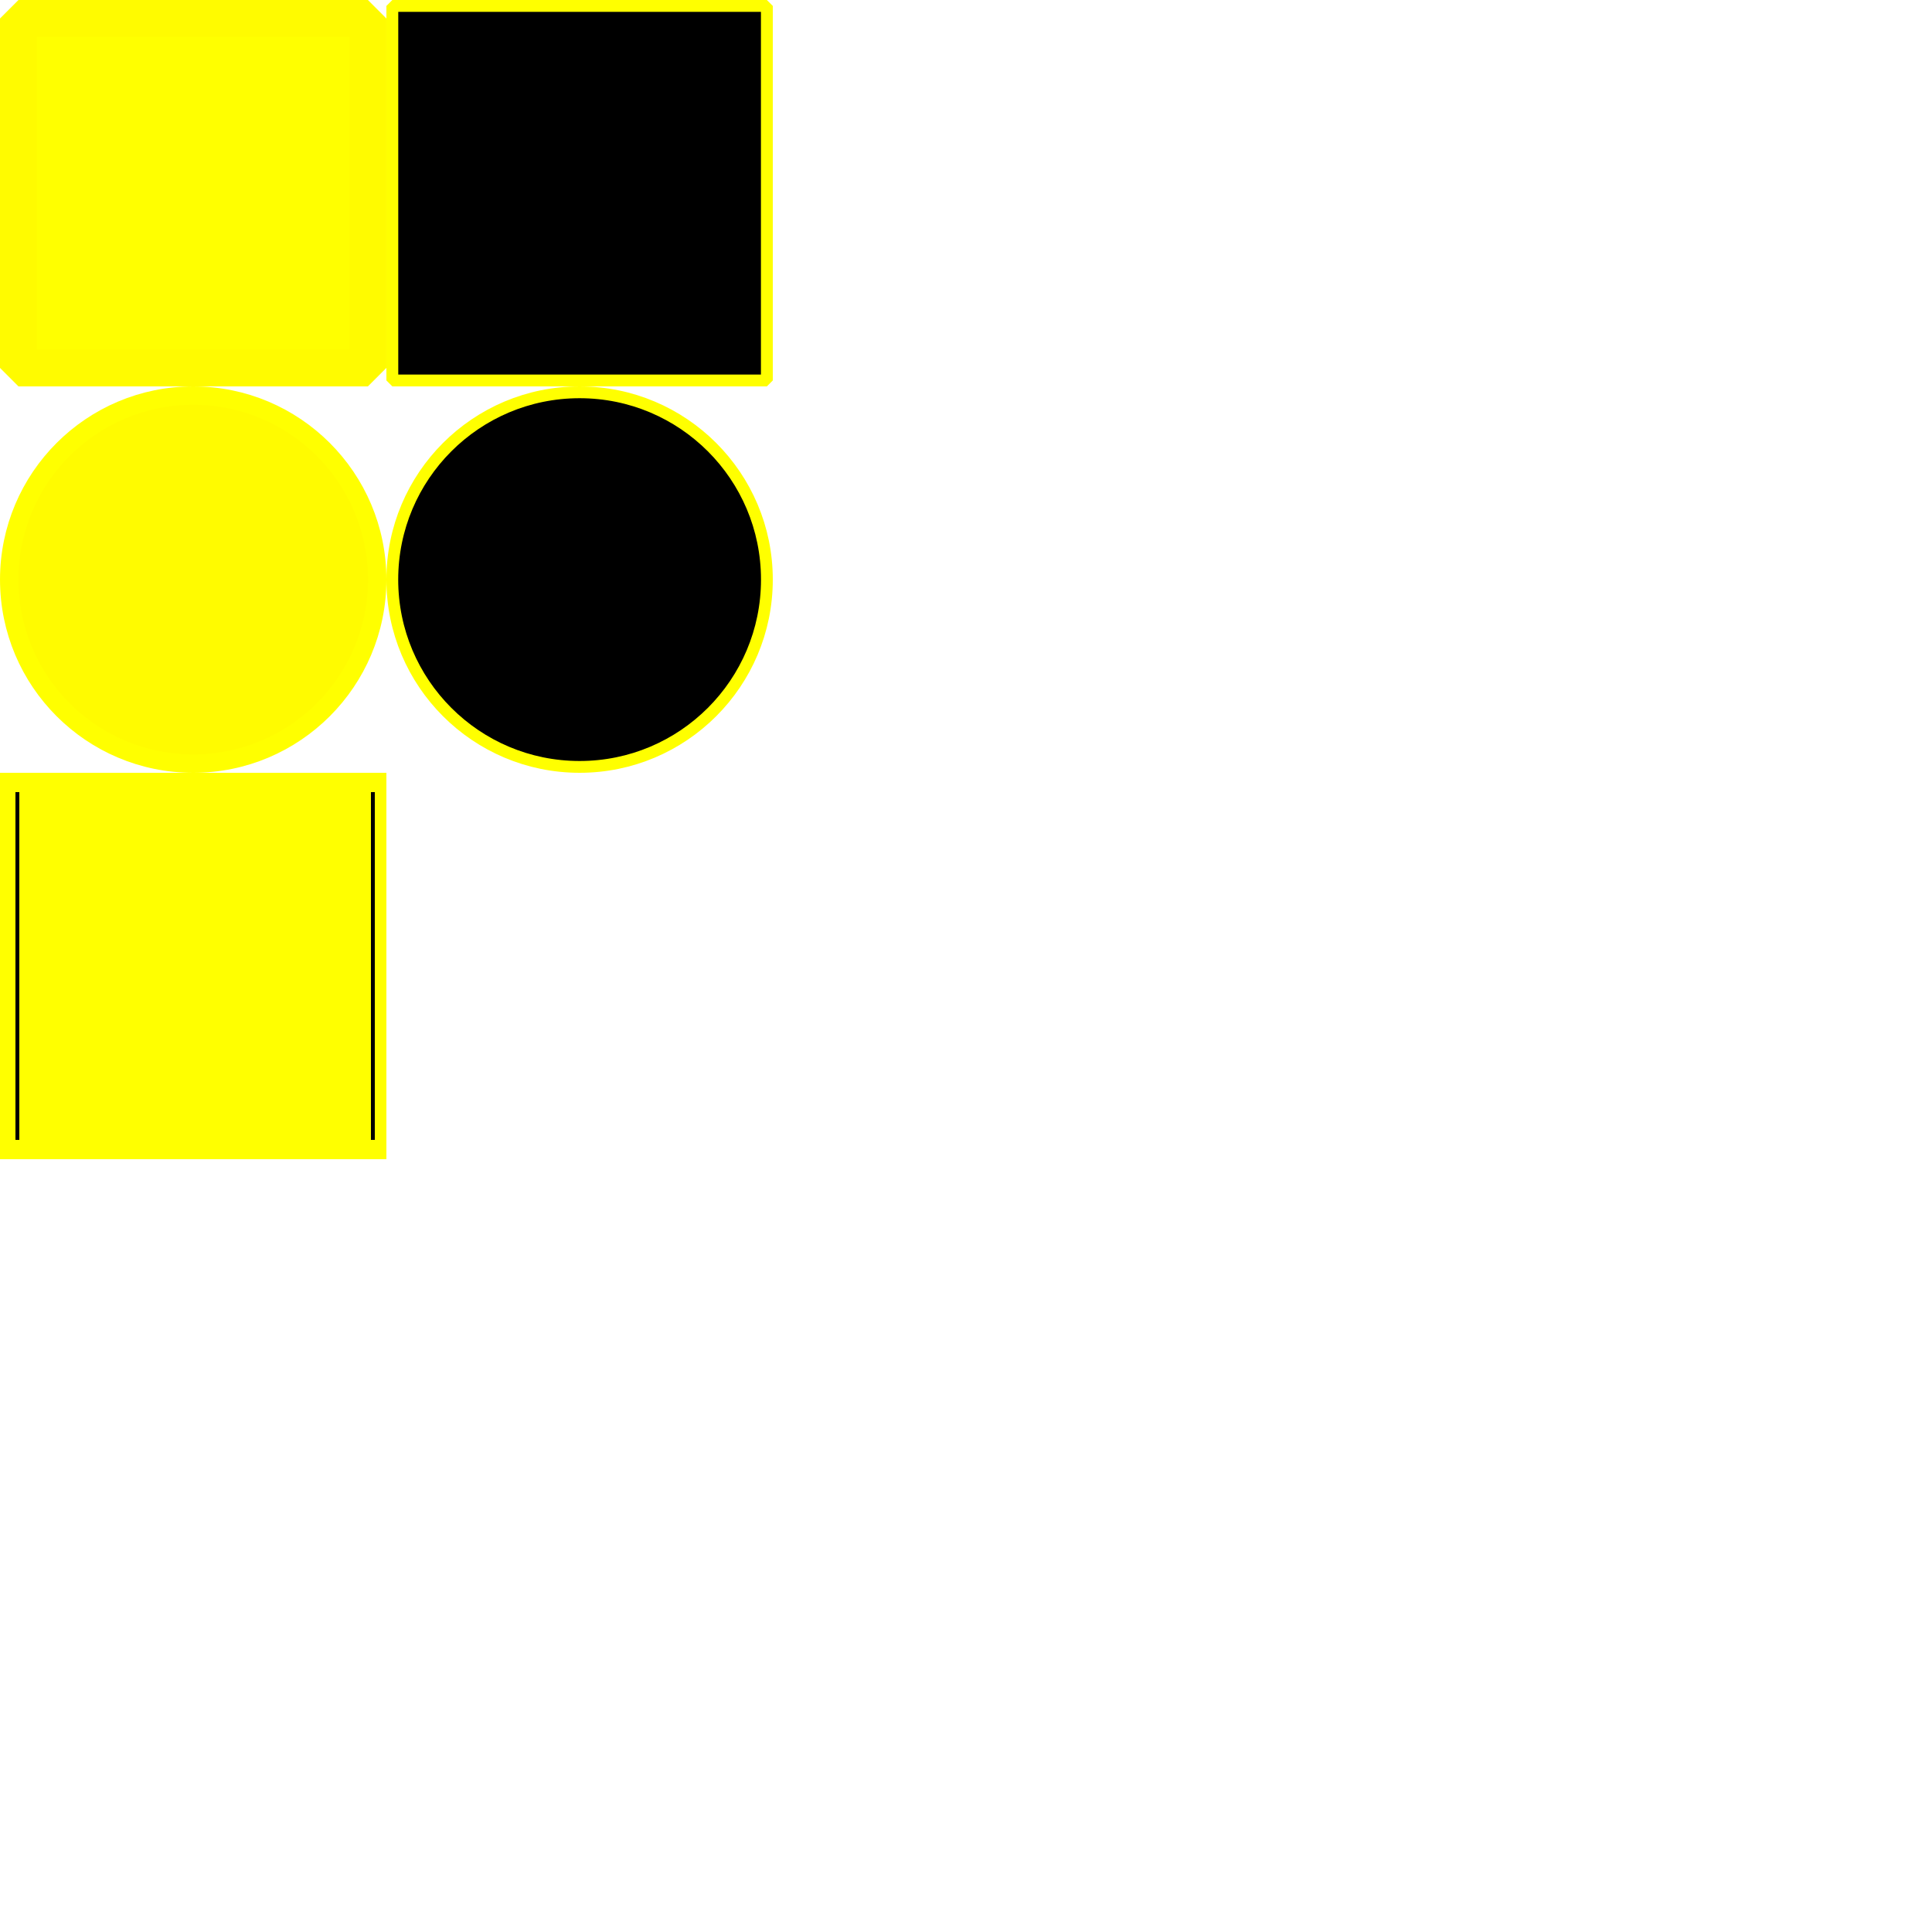
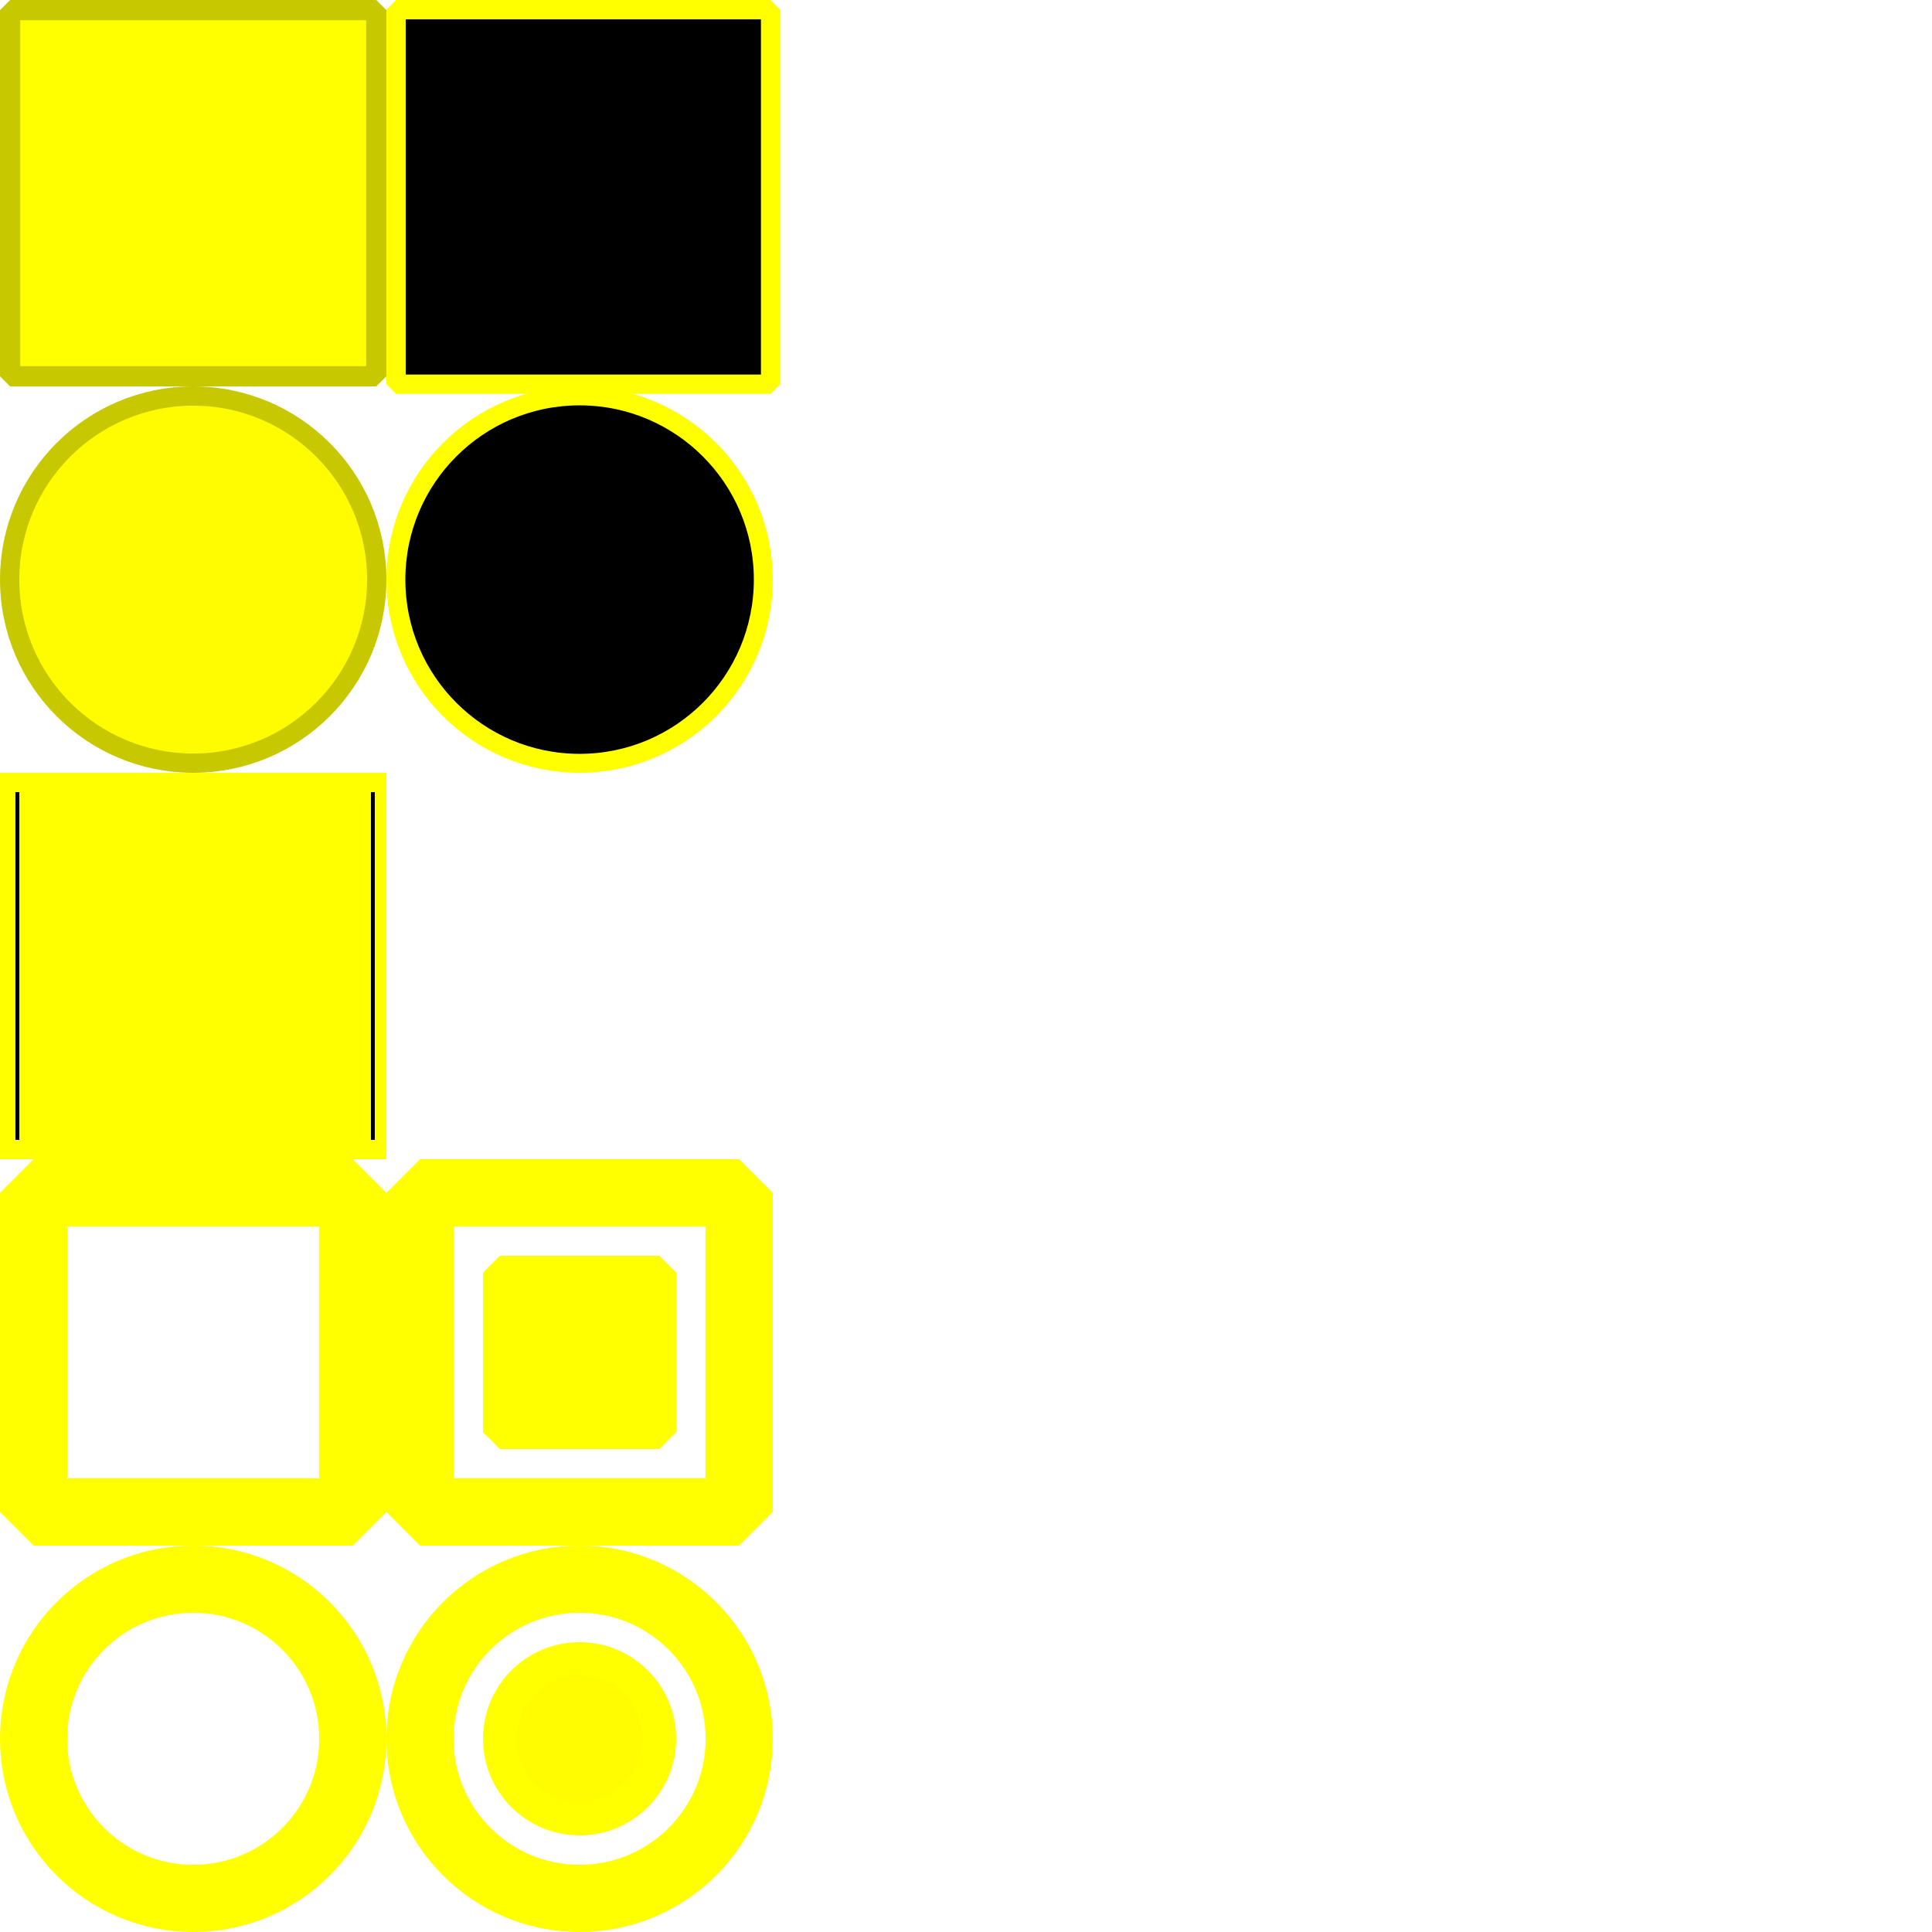
<svg xmlns="http://www.w3.org/2000/svg" xmlns:ns1="http://www.openswatchbook.org/uri/2009/osb" width="500" height="500" viewBox="0 0 132.292 132.292" version="1.1" id="svg8">
  <defs id="defs2">
    <linearGradient id="linearGradient941" ns1:paint="solid">
      <stop style="stop-color:#00ffff;stop-opacity:1;" offset="0" id="stop939" />
    </linearGradient>
  </defs>
  <g id="layer1">
    <g id="g870-6" transform="translate(12.58559,54.00768)">
-       <rect style="fill:#ffff00;fill-opacity:1;stroke:#fffb00;stroke-width:2.532;stroke-linejoin:bevel;stroke-opacity:1;paint-order:fill markers stroke" id="rect841" width="23.926" height="23.926" x="-11.32" y="-52.742" />
-       <rect style="fill:#000000;fill-opacity:1;stroke:#ffff00;stroke-width:0.812;stroke-linejoin:bevel;stroke-miterlimit:4;stroke-dasharray:none;stroke-opacity:1;paint-order:fill markers stroke" id="rect841-3" width="25.646" height="25.646" x="14.279" y="-53.602" />
-       <ellipse style="fill:#fffb00;fill-opacity:1;stroke:#ffff00;stroke-width:1.26;stroke-linejoin:bevel;stroke-miterlimit:4;stroke-dasharray:none;stroke-opacity:1;paint-order:fill markers stroke" id="path858" cy="-14.32" cx="0.644" rx="12.599" ry="12.599" />
-       <circle style="fill:#000000;fill-opacity:1;stroke:#ffff00;stroke-width:0.808;stroke-linejoin:bevel;stroke-miterlimit:4;stroke-dasharray:none;stroke-opacity:1;paint-order:fill markers stroke" id="path858-6" cy="-14.32" cx="27.102" r="12.825" />
+       <rect style="fill:#ffff00;fill-opacity:1;stroke:#c8c800;stroke-width:1.386;stroke-linejoin:bevel;stroke-miterlimit:4;stroke-dasharray:none;stroke-opacity:1;paint-order:fill markers stroke" id="rect841" width="25.072" height="25.072" x="-11.892" y="-53.315" />
+       <rect style="fill:#000000;fill-opacity:1;stroke:#ffff00;stroke-width:1.323;stroke-linejoin:bevel;stroke-miterlimit:4;stroke-dasharray:none;stroke-opacity:1;paint-order:fill markers stroke" id="rect841-3" width="25.646" height="25.646" x="14.534" y="-53.346" />
+       <ellipse style="fill:#fffb00;fill-opacity:1;stroke:#c8c800;stroke-width:1.32;stroke-linejoin:bevel;stroke-miterlimit:4;stroke-dasharray:none;stroke-opacity:1;paint-order:fill markers stroke" id="path858" cy="-14.32" cx="0.644" rx="12.569" ry="12.569" />
+       <ellipse style="fill:#000000;fill-opacity:1;stroke:#ffff00;stroke-width:1.298;stroke-linejoin:bevel;stroke-miterlimit:4;stroke-dasharray:none;stroke-opacity:1;paint-order:fill markers stroke" id="path858-6" cy="-14.32" cx="27.102" rx="12.58" ry="12.58" />
      <rect style="fill:#ffff00;fill-opacity:1;stroke:#ffff00;stroke-width:2.532;stroke-linejoin:miter;stroke-opacity:1;paint-order:fill markers stroke;stroke-miterlimit:4;stroke-dasharray:none" id="rect841-36" width="23.926" height="23.926" x="-11.32" y="0.175" />
      <rect style="fill:#000000;fill-opacity:1;stroke:none;stroke-width:0.266;stroke-linejoin:miter;stroke-miterlimit:4;stroke-dasharray:none;stroke-opacity:1;paint-order:fill markers stroke" id="rect841-36-7" width="0.265" height="23.812" x="-11.527" y="0.232" />
      <rect style="fill:#000000;fill-opacity:1;stroke:none;stroke-width:0.266;stroke-linejoin:miter;stroke-miterlimit:4;stroke-dasharray:none;stroke-opacity:1;paint-order:fill markers stroke" id="rect841-36-7-5" width="0.265" height="23.812" x="12.814" y="0.232" />
+       <rect style="fill:none;fill-opacity:1;stroke:#ffff00;stroke-width:4.611;stroke-linejoin:bevel;stroke-miterlimit:4;stroke-dasharray:none;stroke-opacity:1;paint-order:fill markers stroke" id="rect841-367" width="21.847" height="21.847" x="-10.28" y="27.673" />
+       <g id="g888" transform="translate(-1.693151,0.7789039)">
+         <rect style="fill:none;fill-opacity:1;stroke:#ffff00;stroke-width:4.611;stroke-linejoin:bevel;stroke-miterlimit:4;stroke-dasharray:none;stroke-opacity:1;paint-order:fill markers stroke" id="rect841-367-5" width="21.847" height="21.847" x="17.871" y="26.894" />
+         <rect style="fill:#ffff00;fill-opacity:1;stroke:#ffff00;stroke-width:2.306;stroke-linejoin:bevel;stroke-miterlimit:4;stroke-dasharray:none;stroke-opacity:1;paint-order:fill markers stroke" id="rect841-367-5-3" width="10.924" height="10.924" x="23.333" y="32.356" />
+       </g>
+       <circle style="fill:none;fill-opacity:1;stroke:#ffff00;stroke-width:4.601;stroke-linejoin:bevel;stroke-miterlimit:4;stroke-dasharray:none;stroke-opacity:1;paint-order:fill markers stroke" id="path858-5" cy="65.055" cx="0.644" r="10.929" />
+       <g id="g937" transform="translate(-42.84825,3.027746)">
+         <circle style="fill:none;fill-opacity:1;stroke:#ffff00;stroke-width:4.601;stroke-linejoin:bevel;stroke-miterlimit:4;stroke-dasharray:none;stroke-opacity:1;paint-order:fill markers stroke" id="path858-5-6" cy="62.027" cx="69.95" r="10.929" />
+         <ellipse style="fill:#fffb00;fill-opacity:1;stroke:#ffff00;stroke-width:2.3;stroke-linejoin:bevel;stroke-miterlimit:4;stroke-dasharray:none;stroke-opacity:1;paint-order:fill markers stroke" id="path858-5-6-2" cy="62.027" cx="69.95" rx="5.464" ry="5.464" />
+       </g>
    </g>
  </g>
</svg>
